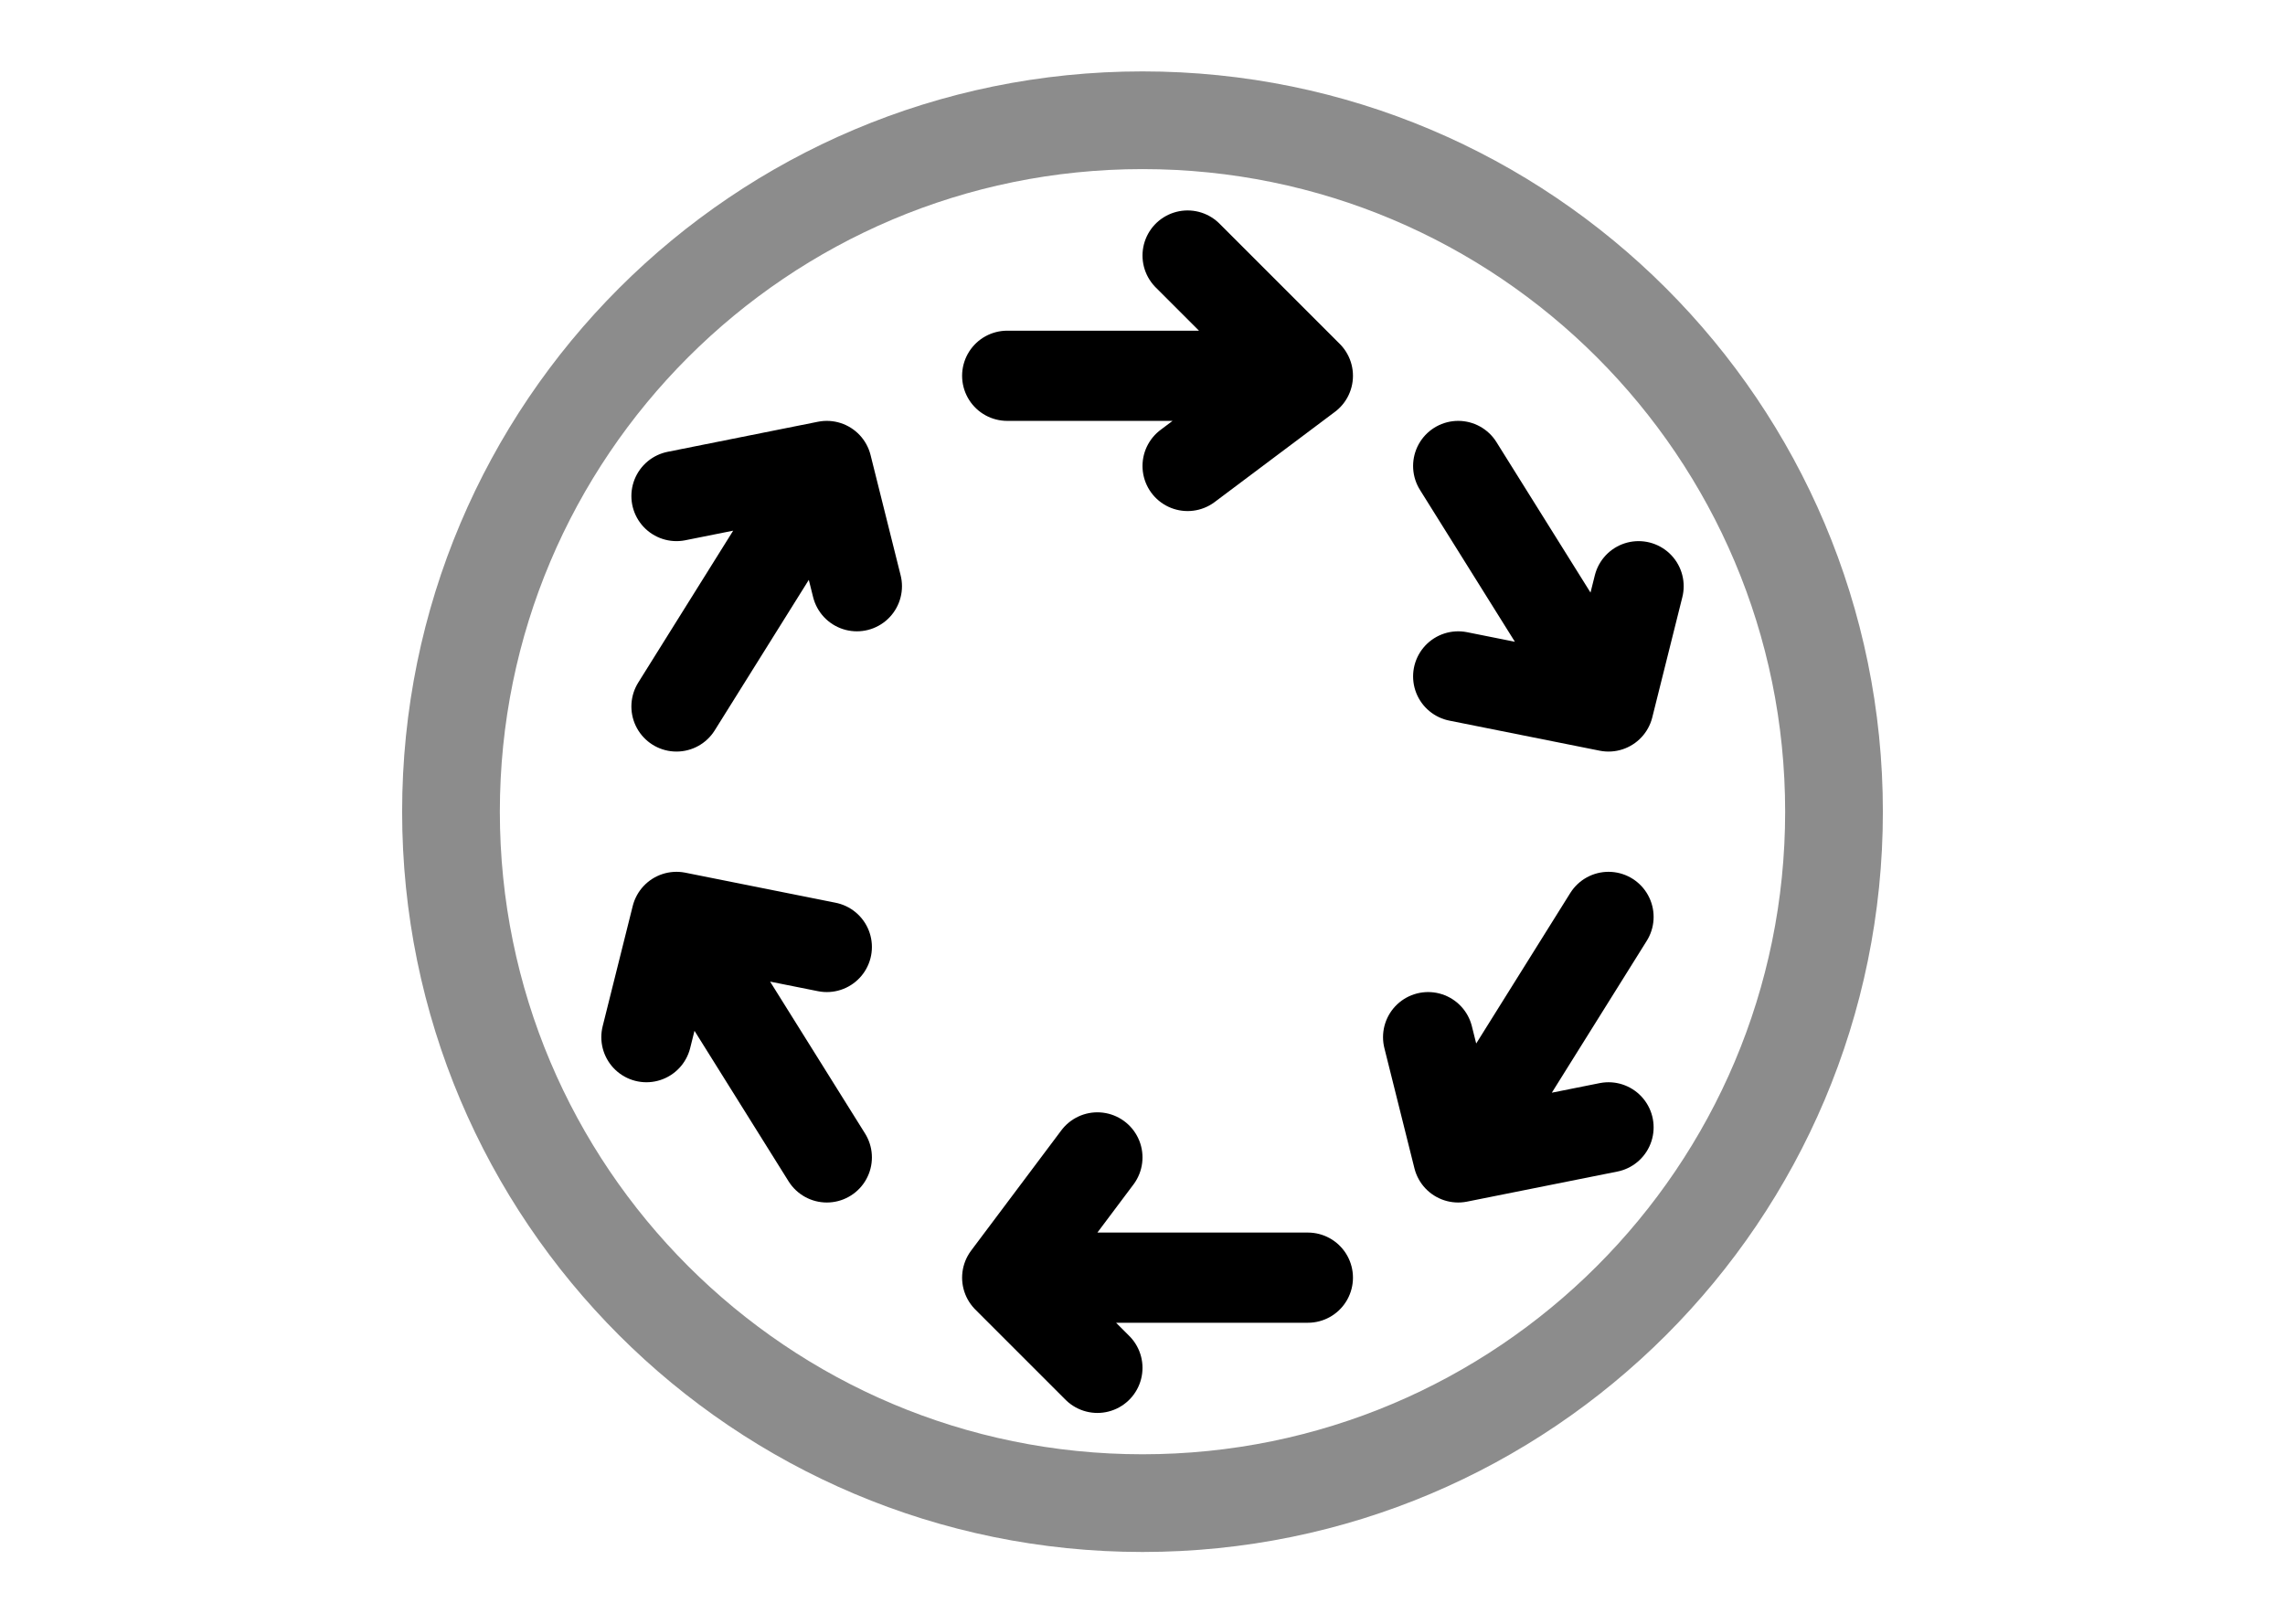
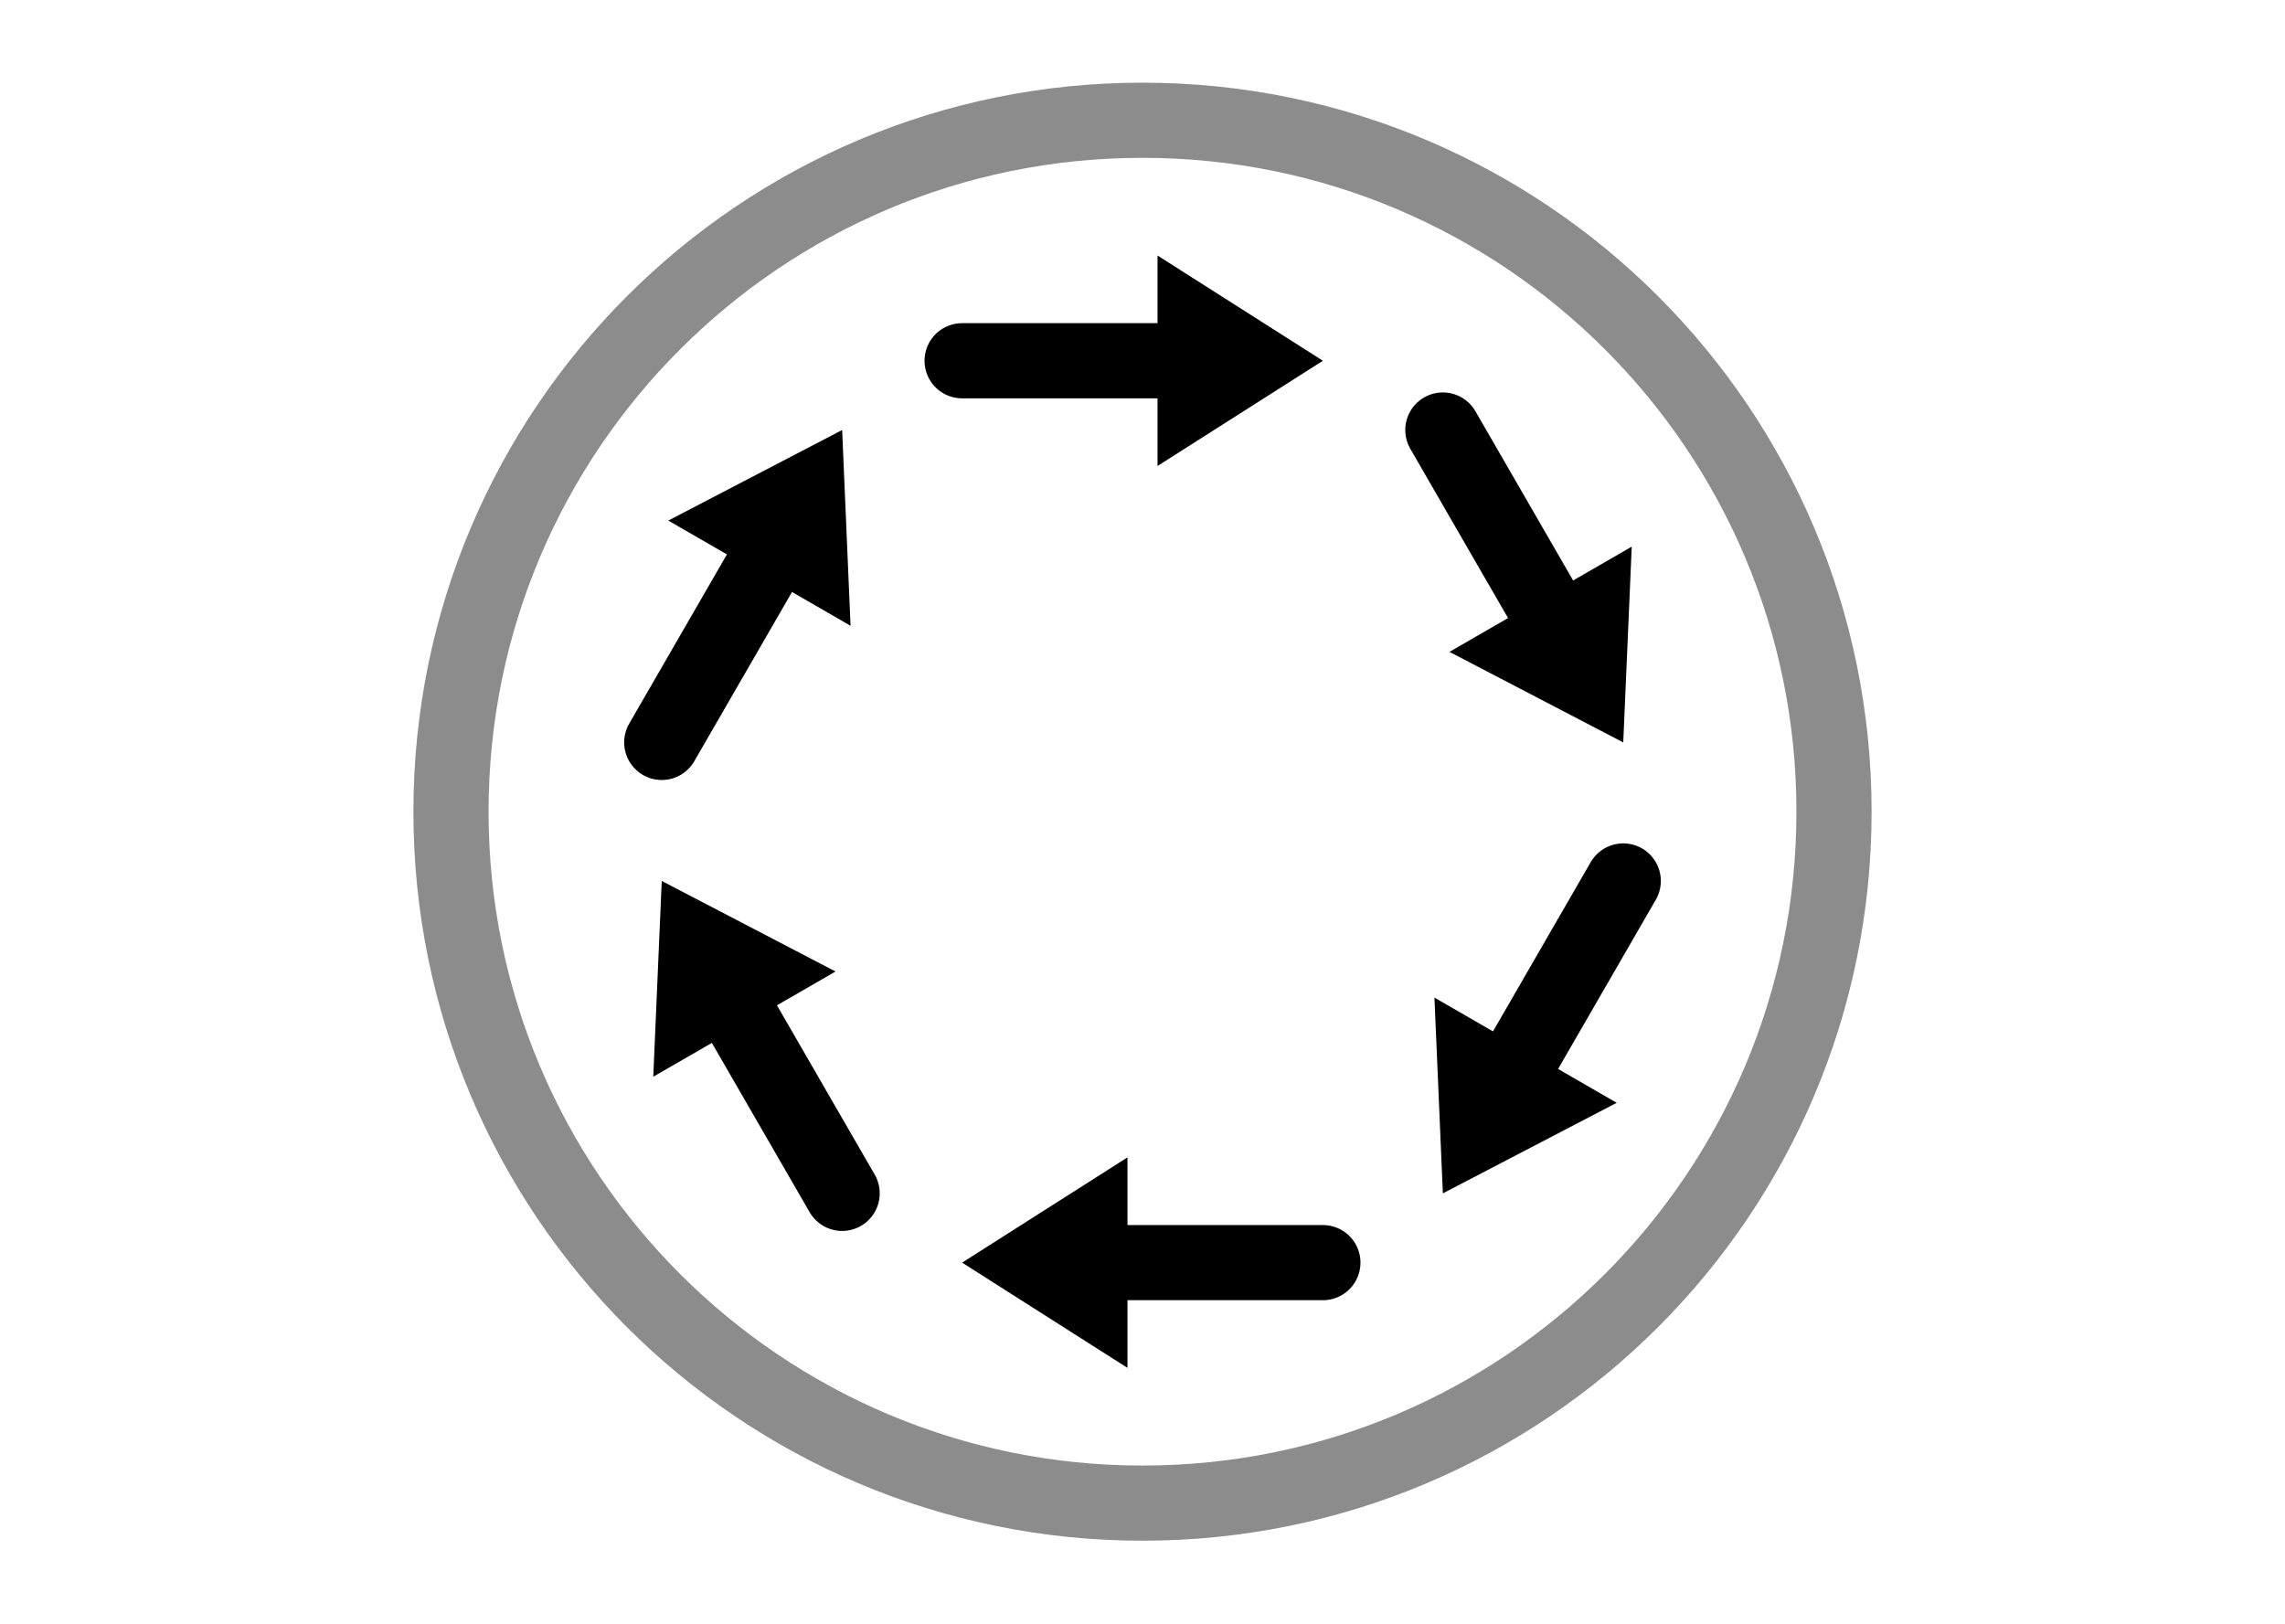
<svg xmlns="http://www.w3.org/2000/svg" viewBox="0 0 38 27" width="38" height="27" fill="none" stroke="#000" stroke-width="1.5" stroke-linecap="round" stroke-linejoin="round">
-   <circle cx="19" cy="13.5" r="11.5" stroke-width="1.625" opacity="0.45" />
-   <path d="M16.75 6.25L21.75 6.25M19.75 4.25L21.75 6.25L19.75 7.75M24.25 7.75L26.75 11.75M27.25 9.75L26.75 11.75L24.25 11.25M26.75 15.25L24.25 19.25M26.75 18.75L24.25 19.25L23.75 17.25M21.75 21.25L16.75 21.25M18.25 22.75L16.75 21.25L18.25 19.25M13.75 19.25L11.25 15.25M10.75 17.25L11.25 15.25L13.75 15.75M11.25 11.75L13.75 7.75M11.25 8.25L13.75 7.75L14.25 9.75" />
+   <circle cx="19" cy="13.5" r="11.5" stroke-width="1.25" opacity="0.45" />
+   <path d="M16 6L19.5 6M23.995 7.152L25.745 10.183M26.995 14.652L25.245 17.683M22 21L18.5 21M14.005 19.848L12.255 16.817M11.005 12.348L12.755 9.317" stroke-width="1.25" />
+   <path d="M22 6L19.25 7.75L19.25 4.25ZM26.995 12.348L24.105 10.842L27.136 9.092ZM23.995 19.848L23.855 16.592L26.886 18.342ZM16 21L18.75 19.25L18.75 22.75ZM11.005 14.652L13.895 16.158L10.864 17.908ZM14.005 7.152L14.145 10.408L11.114 8.658Z" fill="#000" stroke="none" />
</svg>
